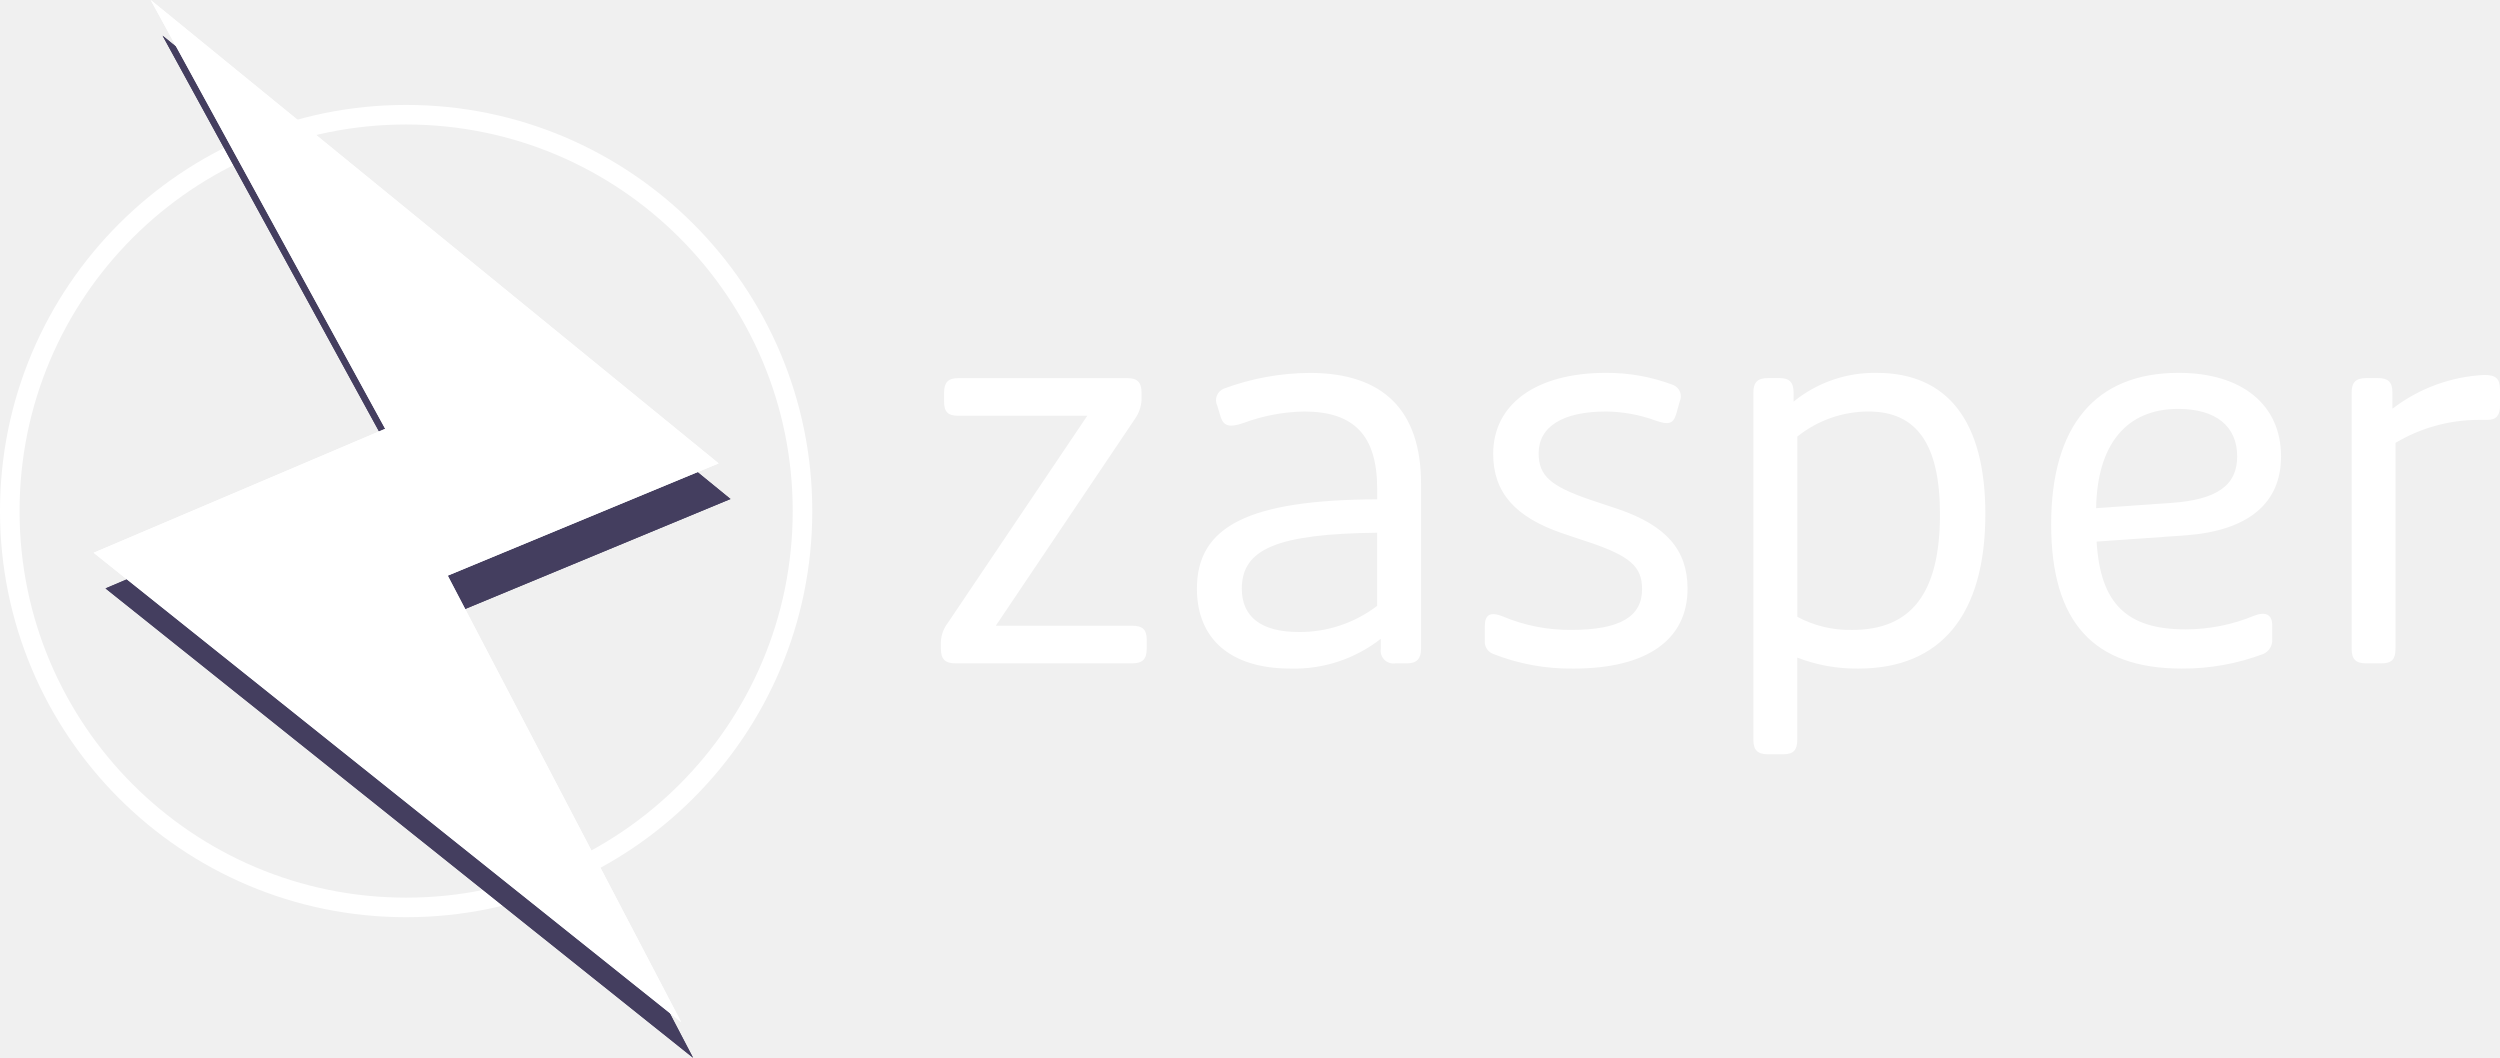
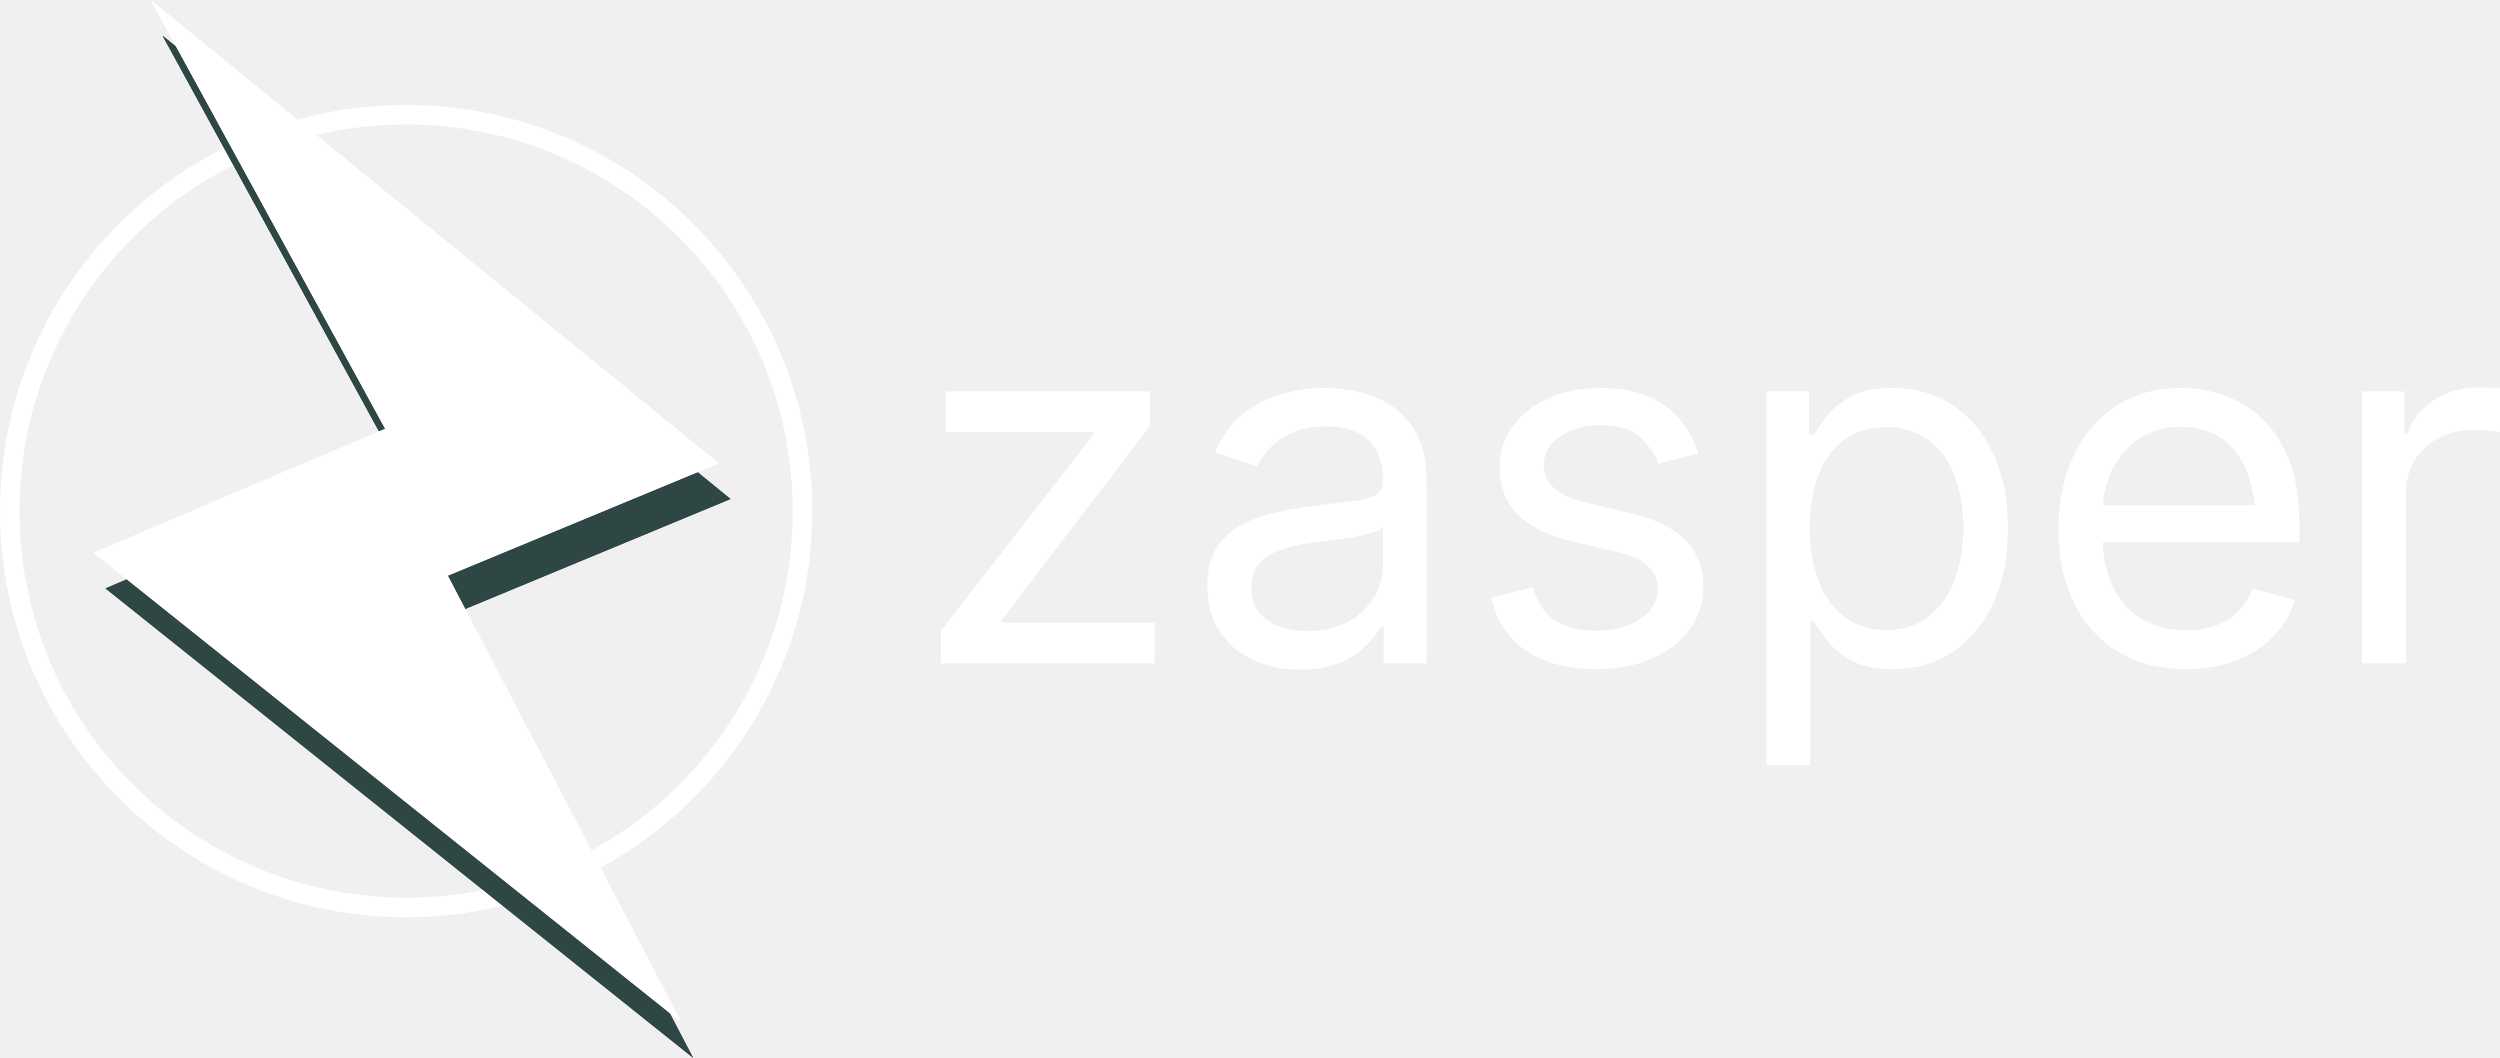
<svg xmlns="http://www.w3.org/2000/svg" width="127.801" height="54.072" viewBox="0 0 127.801 54.072">
-   <defs>
-     <style>.a{fill:rgba(222,217,245,0);stroke:#fff;}.b{fill:#443e5f;}.c{fill:#fff;}</style>
-   </defs>
  <g transform="translate(-521.699 -403.972)">
-     <circle class="a" cx="20.262" cy="20.262" r="20.262" transform="translate(522.199 409.836)" />
+     <circle fill="rgba(222,217,245,0)" stroke="#fff" cx="20.262" cy="20.262" r="20.262" transform="translate(522.199 409.836)" />
    <g transform="translate(527.093 405.794)">
-       <path class="b" d="M530.922,403.972l29.034,23.688L546.11,433.4l11.932,22.826-30.036-23.995,14.905-6.337Z" transform="translate(-528.006 -403.972)" />
-       <path class="b" d="M558.042,466.243l-30.036-23.995,18.1,1.169Z" transform="translate(-528.006 -413.992)" />
-       <path class="b" d="M528.006,440l18.1,1.169,13.846-5.737-17.045-1.768Z" transform="translate(-528.006 -411.745)" />
-       <path class="b" d="M560.99,427.661l-17.045-1.768-11.989-21.92Z" transform="translate(-529.04 -403.972)" />
+       <path fill="#2e4745" d="M530.922,403.972l29.034,23.688L546.11,433.4l11.932,22.826-30.036-23.995,14.905-6.337Z" transform="translate(-528.006 -403.972)" />
+       <path fill="#2e4745" d="M558.042,466.243l-30.036-23.995,18.1,1.169Z" transform="translate(-528.006 -413.992)" />
+       <path fill="#2e4745" d="M528.006,440l18.1,1.169,13.846-5.737-17.045-1.768Z" transform="translate(-528.006 -411.745)" />
+       <path fill="#2e4745" d="M560.99,427.661l-17.045-1.768-11.989-21.92Z" transform="translate(-529.04 -403.972)" />
    </g>
    <g transform="translate(526.484 403.972)">
-       <path class="c" d="M530.922,403.972l29.034,23.688L546.11,433.4l11.932,22.826-30.036-23.995,14.905-6.337Z" transform="translate(-528.004 -403.972)" />
-       <path class="c" d="M0,28.256l14.906-6.336,17.046,1.768L18.1,29.426,30.038,52.251Zm14.908-6.336L2.918,0,31.951,23.689Z" transform="translate(0)" />
+       <path fill="#fff" d="M530.922,403.972l29.034,23.688L546.11,433.4l11.932,22.826-30.036-23.995,14.905-6.337Z" transform="translate(-528.004 -403.972)" />
+       <path fill="#fff" d="M0,28.256l14.906-6.336,17.046,1.768L18.1,29.426,30.038,52.251Zm14.908-6.336L2.918,0,31.951,23.689Z" transform="translate(0)" />
    </g>
-     <path class="c" d="M2.9-9.614h9.028c.534,0,.748-.214.748-.748v-.454c0-.534-.214-.721-.748-.721H4.96l7.131-10.6a1.87,1.87,0,0,0,.321-.935v-.374c0-.534-.214-.748-.721-.748H3.037c-.507,0-.721.214-.721.748v.454c0,.534.214.721.721.721h6.6L2.5-11.67a1.7,1.7,0,0,0-.347.962v.347C2.156-9.827,2.37-9.614,2.9-9.614Zm17.121.267a7.17,7.17,0,0,0,4.621-1.522v.507a.654.654,0,0,0,.748.748h.588c.507,0,.721-.24.721-.748V-18.8c0-3.739-1.923-5.662-5.689-5.662a12.827,12.827,0,0,0-4.38.8.639.639,0,0,0-.347.881l.187.614c.16.427.454.507,1.148.267a9.334,9.334,0,0,1,3.1-.588c2.564,0,3.739,1.229,3.739,3.953V-18c-6.544.027-9.215,1.362-9.215,4.567C15.243-10.842,16.98-9.347,20.024-9.347Zm.427-1.87c-1.923,0-2.911-.775-2.911-2.217,0-2.03,1.816-2.8,6.918-2.858v3.739A6.514,6.514,0,0,1,20.452-11.216ZM34.5-9.347c3.739,0,5.823-1.469,5.823-4.086,0-2-1.122-3.232-3.526-4.06l-1.442-.481c-2.03-.694-2.644-1.229-2.644-2.377,0-1.362,1.229-2.137,3.445-2.137a7.62,7.62,0,0,1,2.511.454c.668.24.908.187,1.068-.294l.187-.668a.629.629,0,0,0-.347-.855,9.549,9.549,0,0,0-3.419-.614c-3.579,0-5.769,1.6-5.769,4.14,0,1.976,1.122,3.232,3.526,4.06l1.442.481c2.03.694,2.644,1.229,2.644,2.377,0,1.416-1.148,2.083-3.632,2.083a8.8,8.8,0,0,1-3.5-.694c-.614-.24-.908-.107-.908.507v.721a.667.667,0,0,0,.427.694A10.777,10.777,0,0,0,34.5-9.347Zm9.936,4.38h.775c.534,0,.721-.214.721-.748V-9.908a8.375,8.375,0,0,0,3.125.561c4.22,0,6.49-2.751,6.49-7.906,0-4.728-1.923-7.211-5.555-7.211a6.564,6.564,0,0,0-4.247,1.469v-.454c0-.534-.214-.748-.721-.748h-.588c-.534,0-.748.214-.748.748V-5.714C43.689-5.18,43.9-4.966,44.436-4.966Zm4.3-6.357a5.657,5.657,0,0,1-2.8-.668v-9.215a5.827,5.827,0,0,1,3.632-1.282c2.484,0,3.659,1.683,3.659,5.262C53.224-13.219,51.781-11.323,48.737-11.323ZM65.59-9.347a11.632,11.632,0,0,0,4.167-.748.757.757,0,0,0,.454-.748v-.721c0-.534-.321-.721-.935-.481a9.177,9.177,0,0,1-3.5.694c-3.018,0-4.354-1.335-4.541-4.487l4.567-.321c3.178-.24,4.861-1.629,4.861-4.033,0-2.644-2-4.273-5.235-4.273-4.247,0-6.517,2.7-6.517,7.746C58.913-11.724,61.076-9.347,65.59-9.347Zm-4.38-8.2c.053-3.259,1.549-5.075,4.193-5.075,1.923,0,3.018.881,3.018,2.431,0,1.5-1.068,2.217-3.392,2.377ZM75.018-9.614h.775c.534,0,.721-.214.721-.748V-20.885a8.3,8.3,0,0,1,4.22-1.175h.481c.454,0,.641-.24.641-.721v-.828c0-.561-.214-.748-.8-.748a8.356,8.356,0,0,0-4.674,1.709h-.027v-.828c0-.507-.214-.721-.721-.721h-.614c-.534,0-.748.214-.748.748v13.087C74.27-9.827,74.484-9.614,75.018-9.614Z" transform="translate(567.644 447.497)" />
+     <path fill="#fff" d="M2.153 -9.614V-11.28L9.95 -21.304V-21.441H2.402V-23.518H12.836V-21.739L5.262 -11.828V-11.691H13.084V-9.614ZM20.509 -9.291Q19.19 -9.291 18.115 -9.788Q17.039 -10.286 16.405 -11.243Q15.771 -12.201 15.771 -13.569Q15.771 -14.763 16.243 -15.509Q16.716 -16.255 17.505 -16.684Q18.295 -17.113 19.253 -17.324Q20.21 -17.536 21.18 -17.66Q22.424 -17.822 23.207 -17.909Q23.991 -17.996 24.37 -18.207Q24.749 -18.419 24.749 -18.929V-19.003Q24.749 -19.874 24.426 -20.477Q24.103 -21.08 23.456 -21.403Q22.809 -21.727 21.839 -21.727Q20.844 -21.727 20.136 -21.416Q19.427 -21.105 18.985 -20.639Q18.544 -20.172 18.32 -19.687L16.168 -20.396Q16.703 -21.665 17.611 -22.38Q18.519 -23.095 19.613 -23.393Q20.708 -23.692 21.777 -23.692Q22.474 -23.692 23.363 -23.524Q24.252 -23.356 25.079 -22.858Q25.906 -22.361 26.447 -21.385Q26.988 -20.409 26.988 -18.779V-9.614H24.787V-11.504H24.637Q24.401 -11.019 23.879 -10.503Q23.357 -9.987 22.523 -9.639Q21.69 -9.291 20.509 -9.291ZM20.894 -11.268Q22.138 -11.268 22.996 -11.753Q23.854 -12.238 24.302 -13.015Q24.749 -13.793 24.749 -14.638V-16.566Q24.613 -16.404 24.152 -16.274Q23.692 -16.143 23.102 -16.043Q22.511 -15.944 21.957 -15.876Q21.404 -15.807 21.081 -15.77Q20.272 -15.67 19.57 -15.428Q18.867 -15.185 18.444 -14.719Q18.021 -14.253 18.021 -13.457Q18.021 -12.735 18.395 -12.25Q18.768 -11.765 19.414 -11.517Q20.061 -11.268 20.894 -11.268ZM35.643 -9.316Q34.213 -9.316 33.1 -9.732Q31.987 -10.149 31.266 -10.97Q30.545 -11.79 30.296 -12.984L32.422 -13.494Q32.721 -12.35 33.548 -11.815Q34.375 -11.28 35.619 -11.28Q37.074 -11.28 37.938 -11.902Q38.802 -12.524 38.802 -13.382Q38.802 -14.103 38.299 -14.582Q37.795 -15.061 36.763 -15.297L34.45 -15.844Q32.559 -16.292 31.639 -17.231Q30.719 -18.17 30.719 -19.638Q30.719 -20.831 31.39 -21.745Q32.062 -22.659 33.225 -23.176Q34.387 -23.692 35.867 -23.692Q37.297 -23.692 38.299 -23.263Q39.3 -22.834 39.928 -22.081Q40.556 -21.329 40.867 -20.346L38.84 -19.824Q38.553 -20.57 37.888 -21.18Q37.223 -21.789 35.88 -21.789Q34.636 -21.789 33.809 -21.217Q32.982 -20.645 32.982 -19.774Q32.982 -19.003 33.542 -18.537Q34.101 -18.071 35.32 -17.785L37.422 -17.287Q39.312 -16.839 40.22 -15.9Q41.128 -14.962 41.128 -13.531Q41.128 -12.313 40.438 -11.361Q39.747 -10.41 38.51 -9.863Q37.273 -9.316 35.643 -9.316ZM44.361 -4.416V-23.518H46.525V-21.292H46.774Q47.01 -21.665 47.433 -22.23Q47.856 -22.796 48.652 -23.244Q49.448 -23.692 50.803 -23.692Q52.544 -23.692 53.869 -22.821Q55.193 -21.951 55.945 -20.34Q56.698 -18.73 56.698 -16.528Q56.698 -14.315 55.952 -12.698Q55.205 -11.081 53.881 -10.198Q52.557 -9.316 50.815 -9.316Q49.497 -9.316 48.689 -9.769Q47.881 -10.223 47.445 -10.802Q47.01 -11.38 46.774 -11.765H46.6V-4.416ZM50.48 -11.318Q51.785 -11.318 52.662 -12.02Q53.539 -12.723 53.98 -13.911Q54.422 -15.098 54.422 -16.553Q54.422 -17.996 53.987 -19.159Q53.551 -20.321 52.675 -21.005Q51.798 -21.689 50.48 -21.689Q49.199 -21.689 48.328 -21.043Q47.458 -20.396 47.016 -19.246Q46.575 -18.095 46.575 -16.553Q46.575 -15.011 47.022 -13.83Q47.47 -12.648 48.347 -11.983Q49.224 -11.318 50.48 -11.318ZM65.801 -9.316Q63.786 -9.316 62.325 -10.211Q60.864 -11.106 60.074 -12.711Q59.284 -14.315 59.284 -16.454Q59.284 -18.593 60.056 -20.222Q60.827 -21.851 62.238 -22.771Q63.65 -23.692 65.54 -23.692Q66.647 -23.692 67.722 -23.325Q68.798 -22.958 69.675 -22.143Q70.552 -21.329 71.074 -19.998Q71.596 -18.667 71.596 -16.74V-15.807H60.802V-17.697H70.39L69.345 -17.001Q69.345 -18.369 68.916 -19.432Q68.487 -20.496 67.642 -21.099Q66.796 -21.702 65.54 -21.702Q64.284 -21.702 63.388 -21.086Q62.493 -20.471 62.02 -19.482Q61.548 -18.493 61.548 -17.362V-16.106Q61.548 -14.564 62.083 -13.488Q62.617 -12.412 63.581 -11.859Q64.545 -11.305 65.813 -11.305Q66.634 -11.305 67.306 -11.542Q67.977 -11.778 68.462 -12.257Q68.947 -12.735 69.208 -13.444L71.372 -12.847Q71.049 -11.803 70.278 -11.007Q69.507 -10.211 68.369 -9.763Q67.231 -9.316 65.801 -9.316ZM74.805 -9.614V-23.518H76.969V-21.379H77.118Q77.503 -22.436 78.492 -23.076Q79.481 -23.717 80.724 -23.717Q80.973 -23.717 81.315 -23.704Q81.657 -23.692 81.856 -23.679V-21.428Q81.757 -21.453 81.359 -21.503Q80.961 -21.553 80.513 -21.553Q79.518 -21.553 78.728 -21.136Q77.939 -20.719 77.491 -19.992Q77.043 -19.264 77.043 -18.319V-9.614Z" transform="translate(567.644 447.497)" />
  </g>
</svg>
